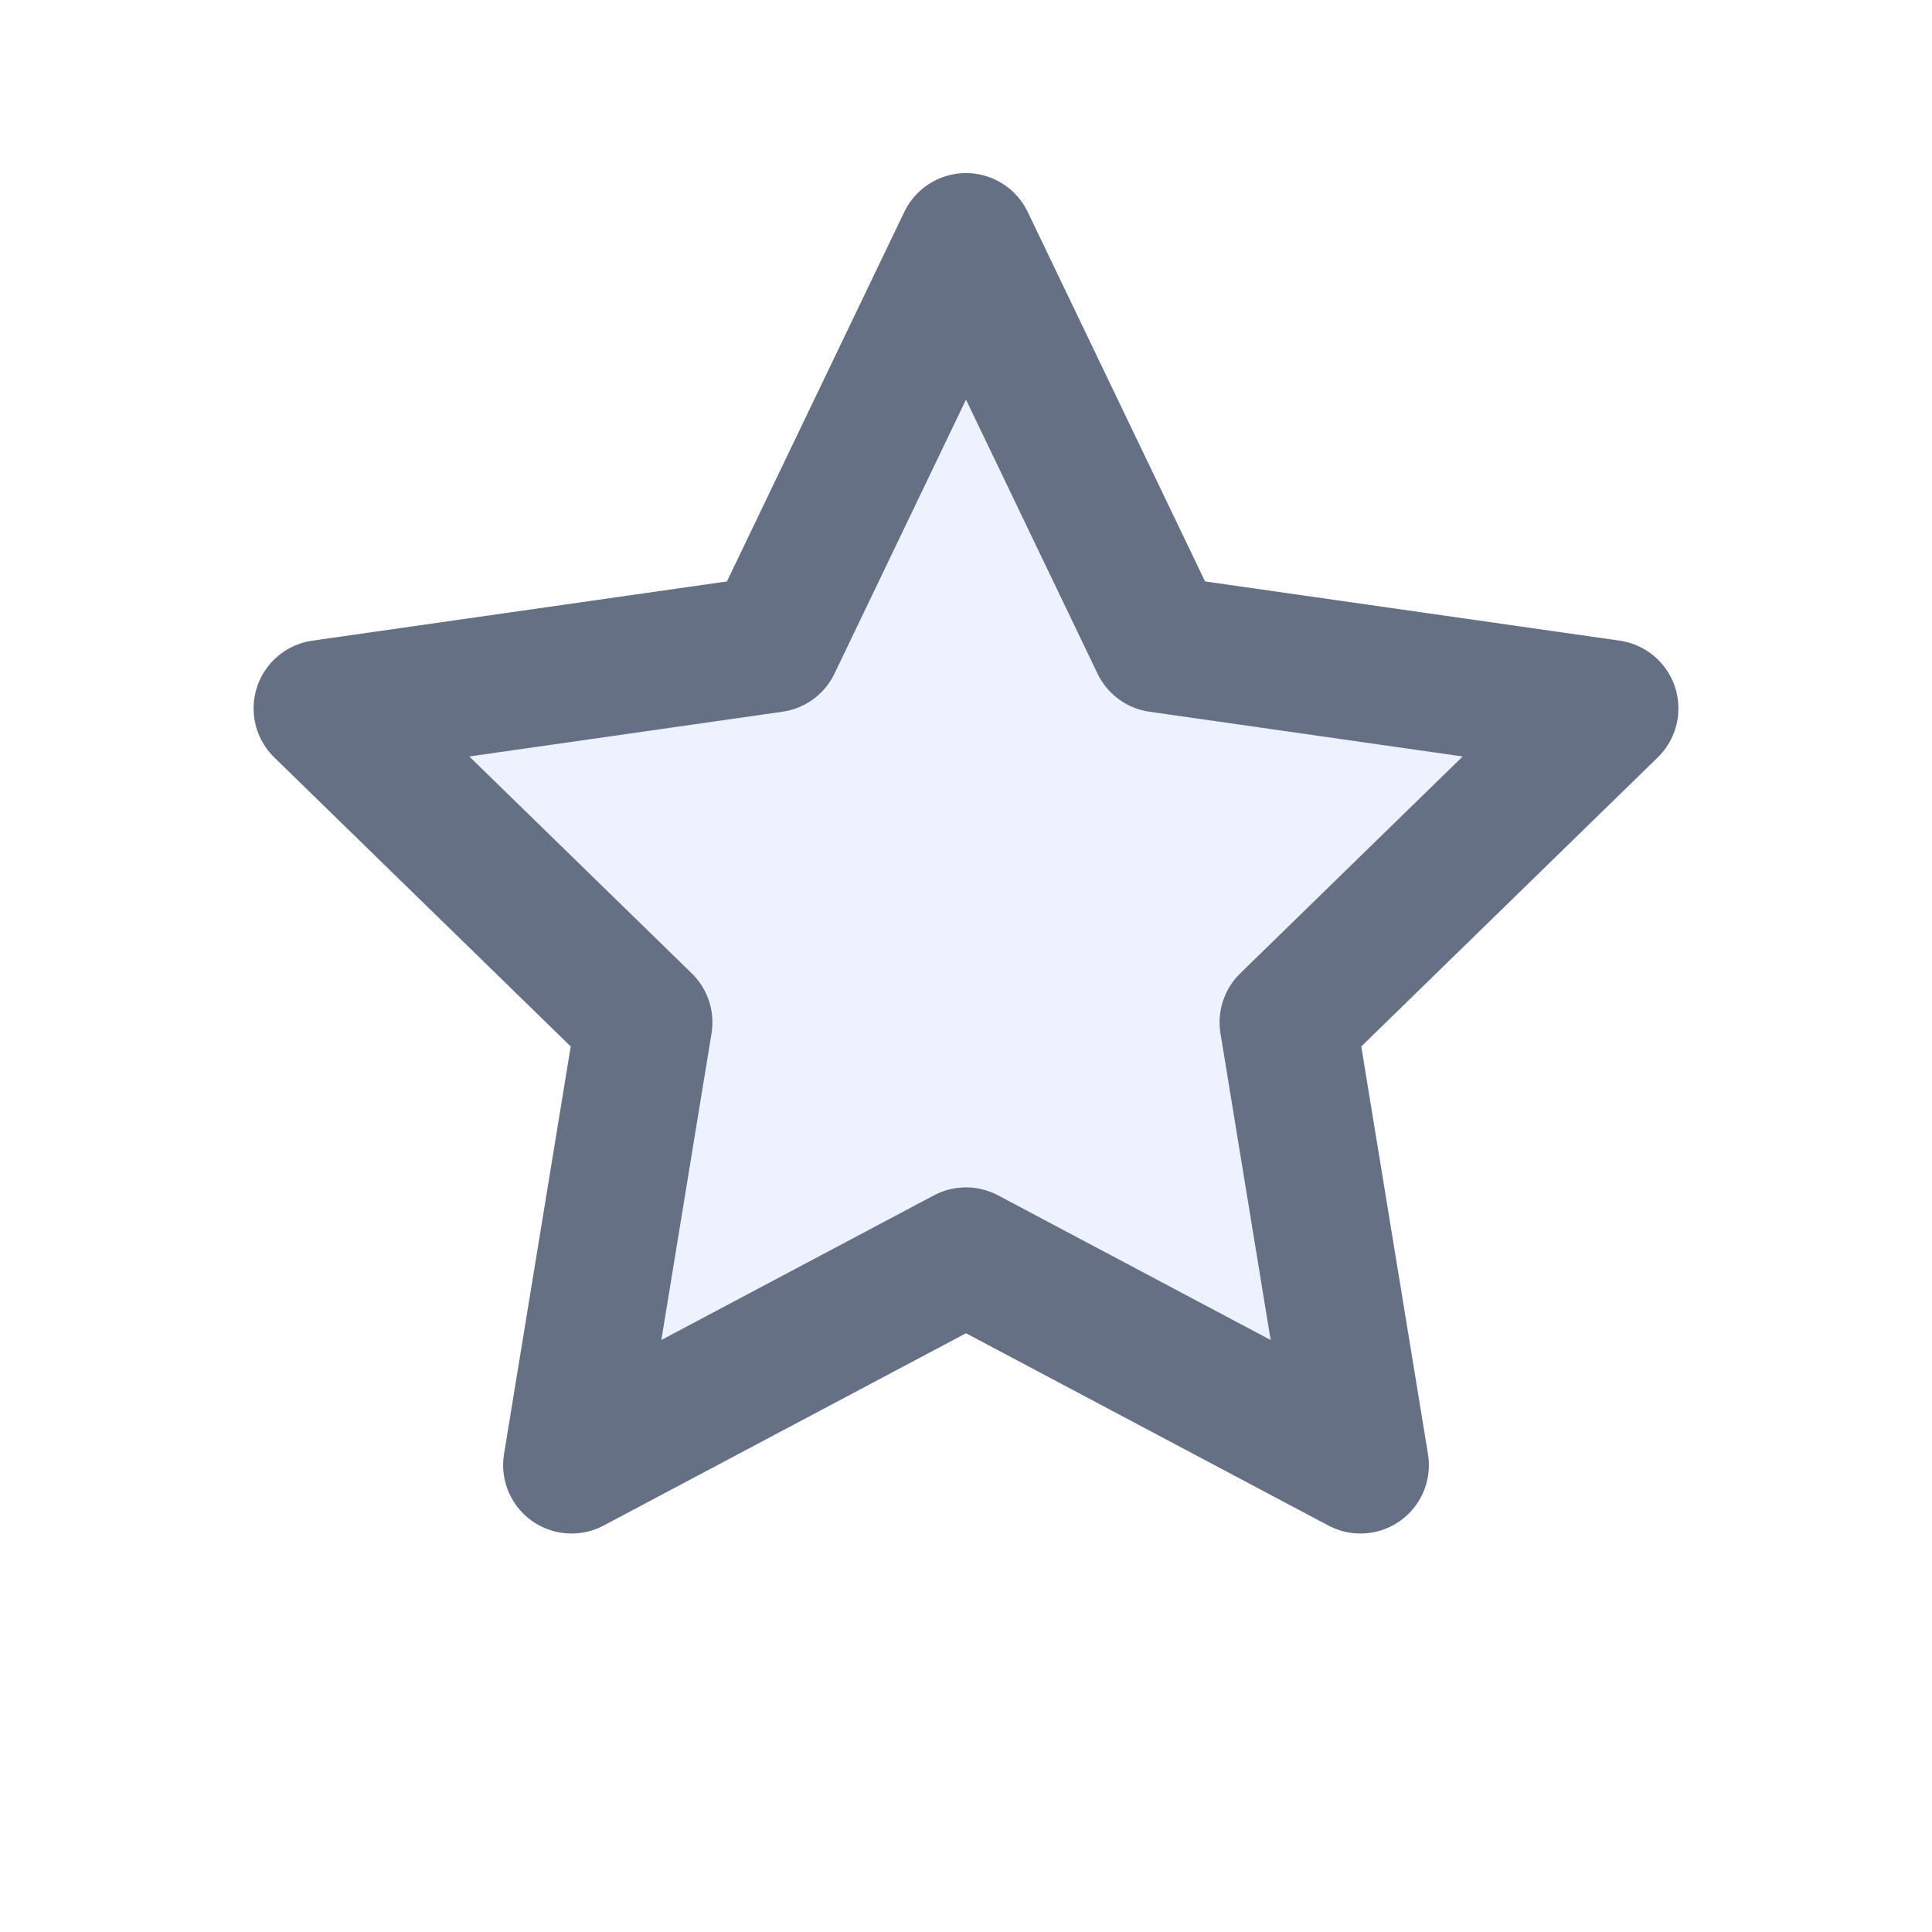
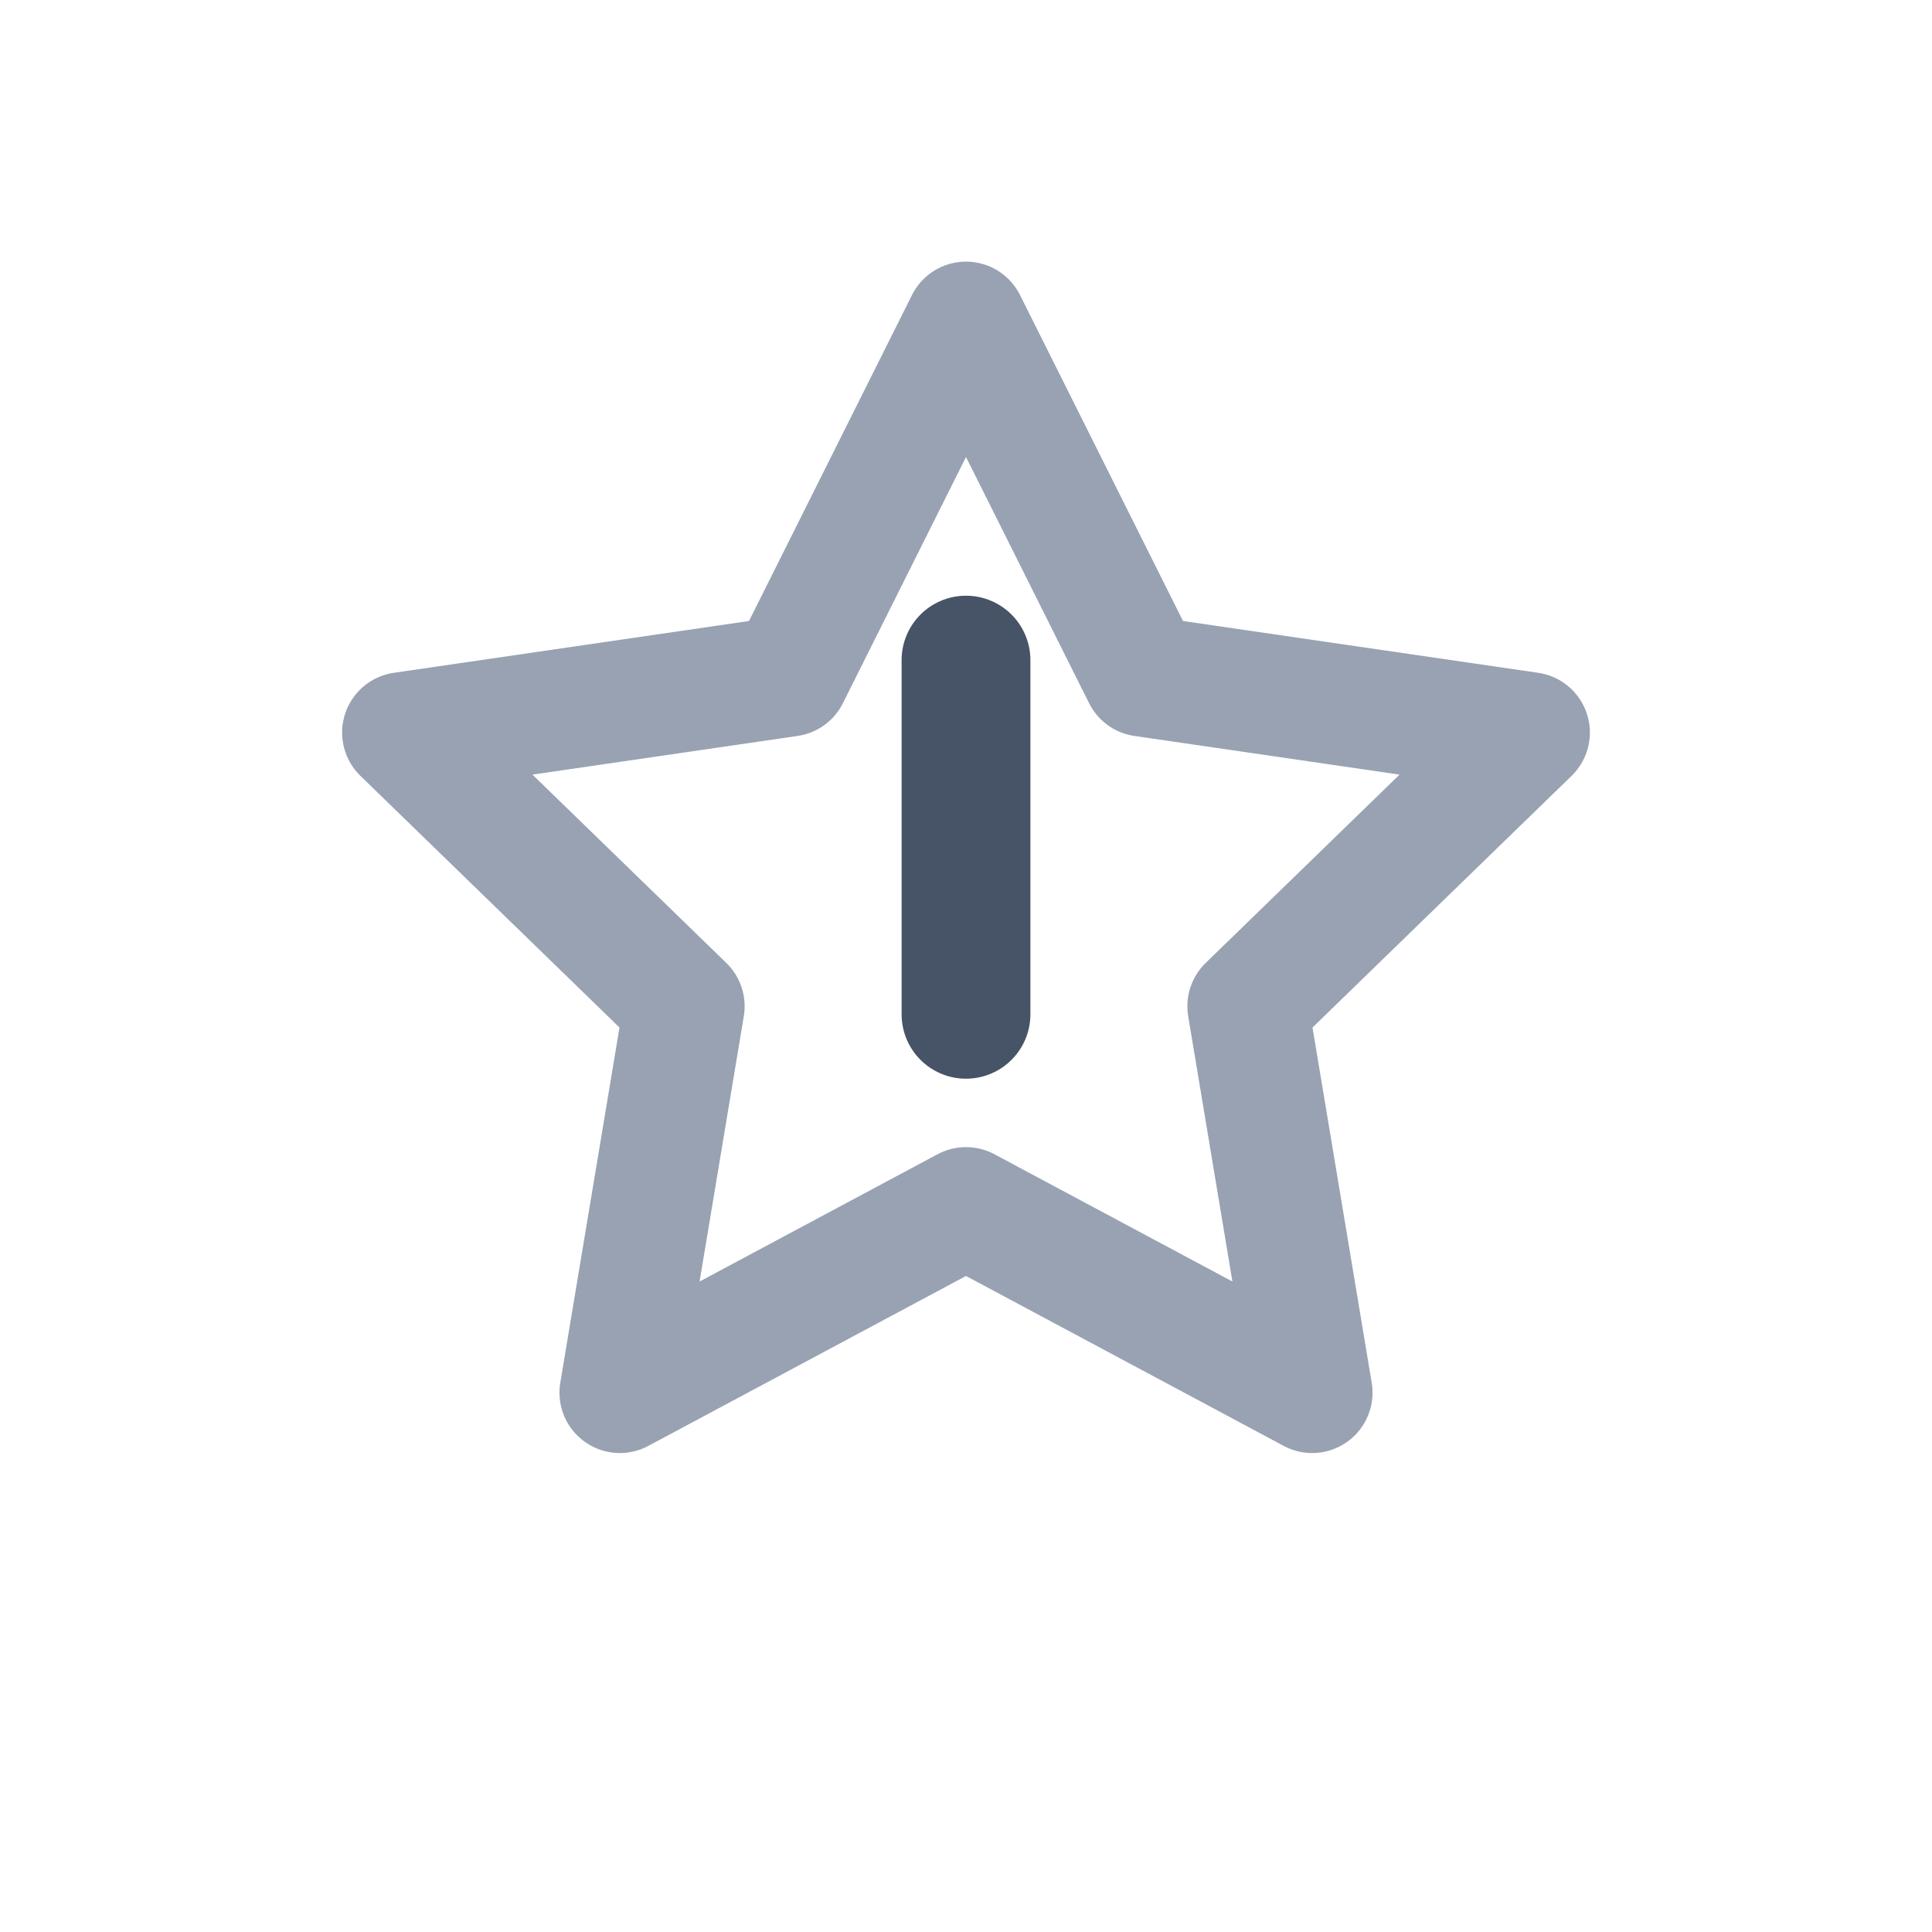
- <svg xmlns="http://www.w3.org/2000/svg" viewBox="0 0 24 24">
-   <path d="m12 3 2.4 5 5.6.8-4 3.9.9 5.5-4.9-2.6-4.9 2.6.9-5.5-4-3.9 5.6-.8L12 3Z" fill="#EEF2FF" stroke="#667085" stroke-width="1.7" stroke-linejoin="round" />
+ <svg xmlns="http://www.w3.org/2000/svg" viewBox="0 0 24 24" fill="none">
+   <path d="m12 4 2.2 4.4 4.8.7-3.5 3.4.8 4.8-4.3-2.3-4.3 2.3.8-4.8L5 9.1l4.8-.7L12 4Z" stroke="#98A2B3" stroke-width="1.5" stroke-linejoin="round" />
+   <path d="M12 8.2v4.4" stroke="#475467" stroke-width="1.6" stroke-linecap="round" />
</svg>
